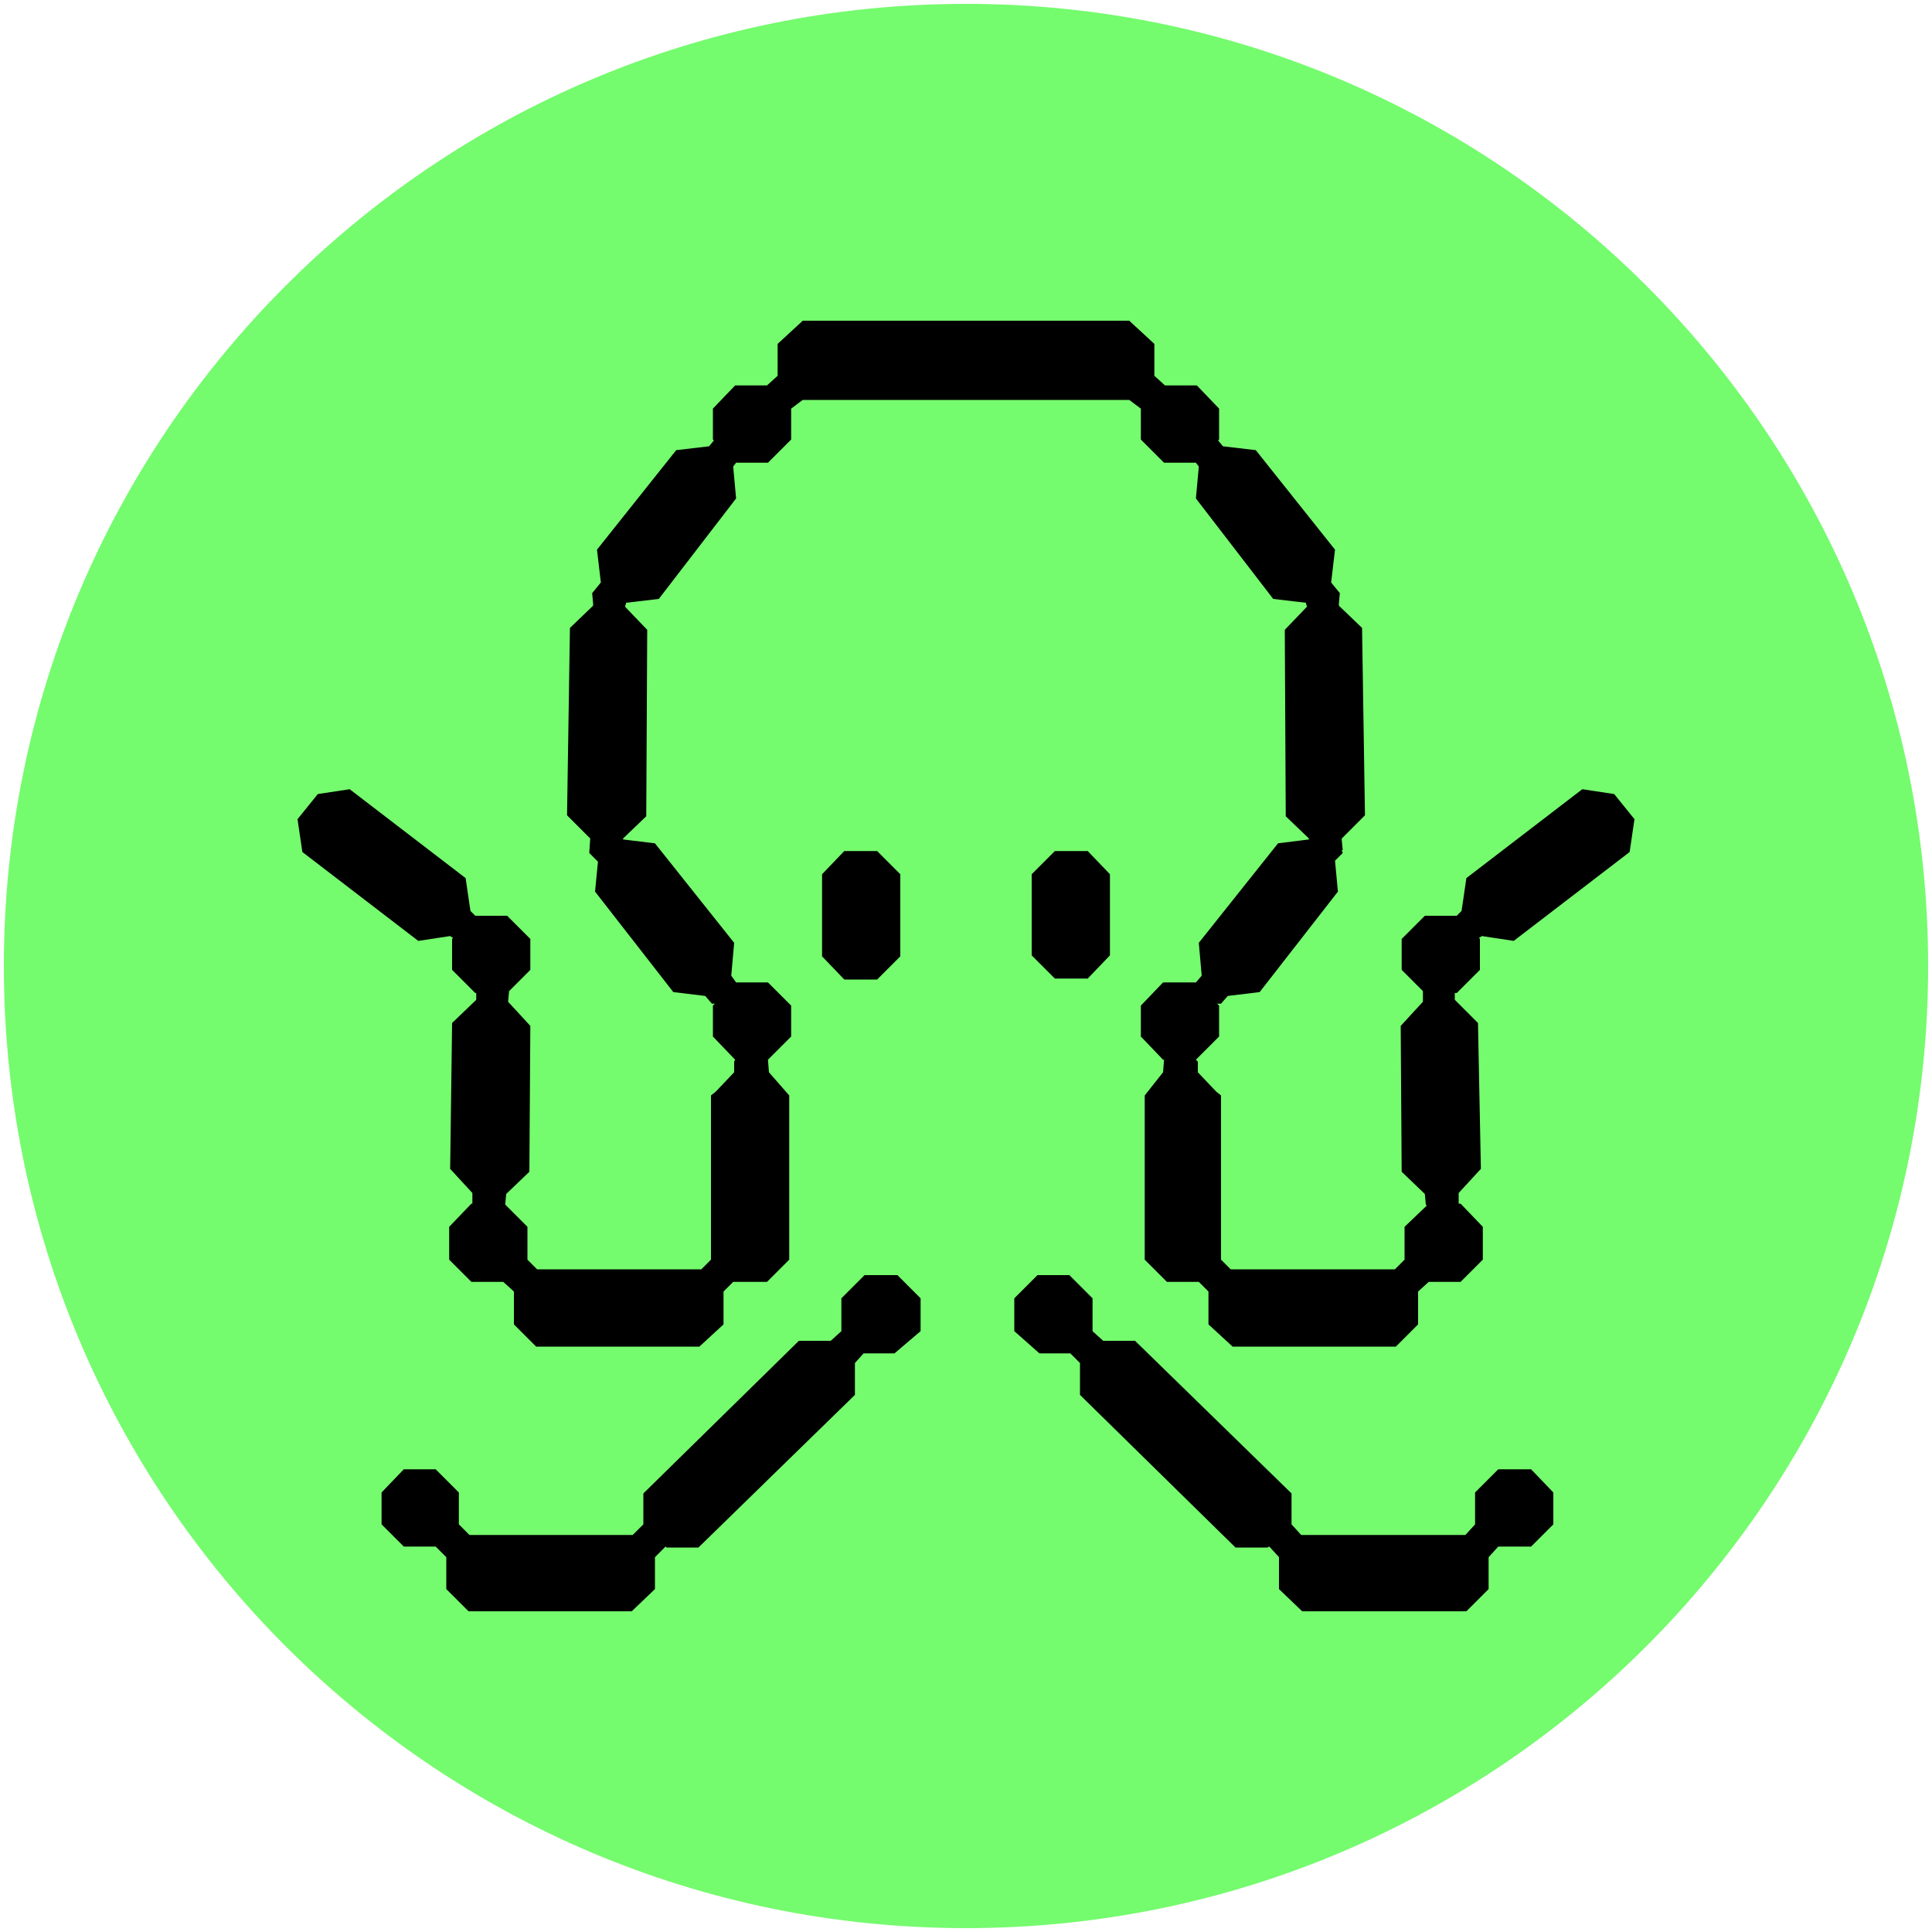
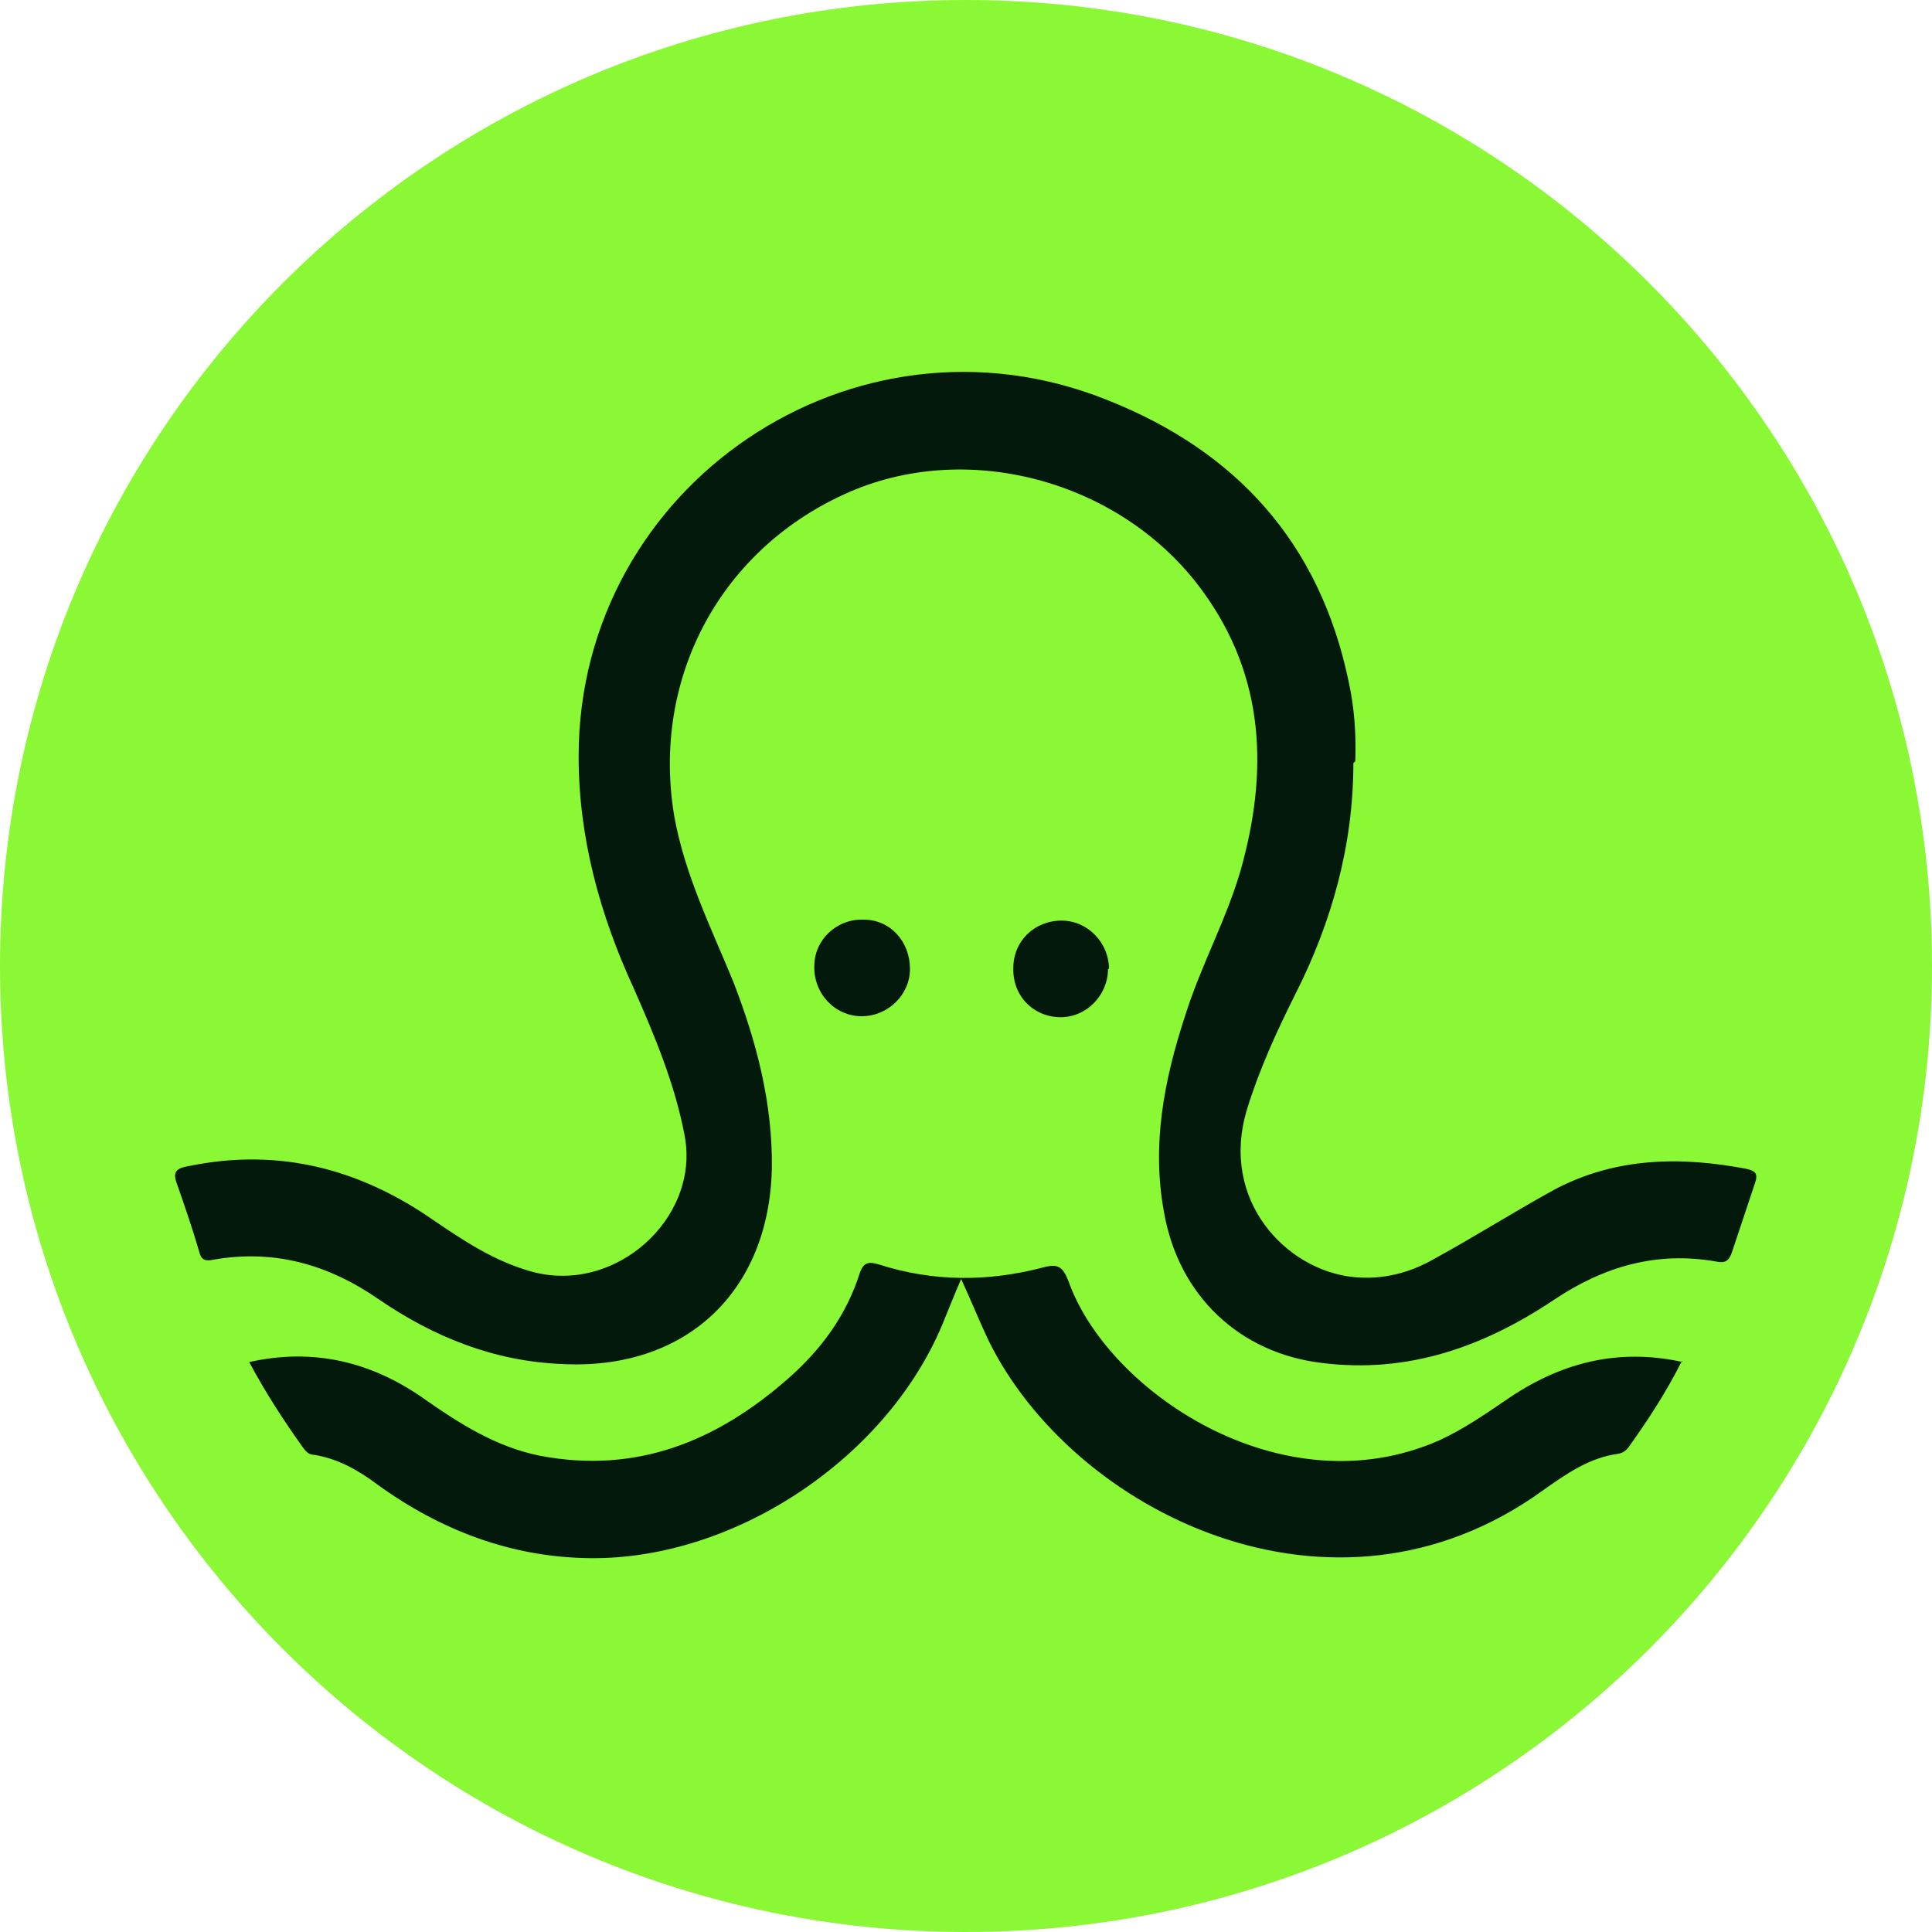
- <svg xmlns="http://www.w3.org/2000/svg" version="1.1" id="Layer_1" x="0px" y="0px" viewBox="0 0 200 200" style="enable-background:new 0 0 200 200;" xml:space="preserve">
-   <style type="text/css">
- 	.st0{fill:#75FB6E;}
- 	.st1{fill-rule:evenodd;clip-rule:evenodd;fill:#FBD52E;}
- </style>
-   <g id="Layer_x0020_1">
-     <g id="_2090755387392">
-       <path class="st0" d="M100,0.4L100,0.4c55,0,99.6,44.6,99.6,99.6l0,0c0,55-44.6,99.6-99.6,99.6l0,0C45,199.6,0.4,155,0.4,100l0,0    C0.4,45,45,0.4,100,0.4z" />
-     </g>
-   </g>
-   <path class="st1" d="M99,100.7" />
+ <svg xmlns="http://www.w3.org/2000/svg" id="Layer_1" data-name="Layer 1" version="1.1" viewBox="0 0 200 200">
+   <defs>
+     <style>
+       .cls-1 {
+         fill: #8af834;
+       }
+ 
+       .cls-1, .cls-2 {
+         stroke-width: 0px;
+       }
+ 
+       .cls-2 {
+         fill: #02190b;
+       }
+     </style>
+   </defs>
+   <circle class="cls-1" cx="100" cy="100" r="100" />
  <g>
-     <polygon points="90.8,101.4 93.2,99 93.2,90.5 90.8,88.1 87.4,88.1 85.1,90.5 85.1,99 87.4,101.4  " />
-     <polygon points="112.6,101.3 114.9,98.9 114.9,90.5 112.6,88.1 109.2,88.1 106.8,90.5 106.8,98.9 109.2,101.3  " />
-     <polygon points="167.1,82.2 163.8,81.7 151.8,90.9 151.3,94.3 150.8,94.8 147.5,94.8 145.1,97.2 145.1,100.4 147.3,102.6    147.3,103.7 145,106.2 145.1,121.3 147.5,123.6 147.6,124.7 147.7,124.8 145.4,127 145.4,130.4 144.4,131.4 127.4,131.4    126.4,130.4 126.4,128.7 126.4,113.4 125.9,113 124,111 124,109.9 123.8,109.7 126.2,107.3 126.2,104.1 126,103.9 126.4,103.9    127.1,103.1 130.4,102.7 138.5,92.3 138.2,89.1 139,88.3 138.9,88 139,88 138.9,87 138.9,86.8 141.3,84.4 141,65 138.6,62.7    138.6,62.5 138.7,61.4 137.8,60.3 138.2,56.9 130,46.6 126.6,46.2 126.1,45.6 126.2,45.5 126.2,42.3 123.9,39.9 120.9,39.9    120.6,39.9 119.5,38.9 119.5,35.6 116.9,33.2 100.2,33.2 99.8,33.2 83.1,33.2 80.5,35.6 80.5,38.9 79.4,39.9 79.1,39.9 76.1,39.9    73.8,42.3 73.8,45.5 73.9,45.6 73.4,46.2 70,46.6 61.8,56.9 62.2,60.3 61.3,61.4 61.4,62.5 61.4,62.7 59,65 58.7,84.4 61.1,86.8    61,88.3 61.9,89.2 61.6,92.3 69.7,102.7 73,103.1 73.7,103.9 74,103.9 73.8,104.1 73.8,107.3 76.1,109.7 76,109.9 76,111 74.1,113    73.6,113.4 73.6,128.7 73.6,130.4 72.6,131.4 55.6,131.4 54.6,130.4 54.6,127 52.3,124.7 52.4,123.6 54.8,121.3 54.9,106.2    52.6,103.7 52.7,102.6 54.9,100.4 54.9,97.2 52.5,94.8 49.2,94.8 48.7,94.3 48.2,90.9 36.2,81.7 32.9,82.2 30.8,84.8 31.3,88.2    43.3,97.4 46.6,96.9 46.9,97.1 46.8,97.2 46.8,100.4 49.2,102.8 49.3,102.8 49.3,103.5 46.8,105.9 46.6,121 48.9,123.5 48.9,124.6    48.8,124.6 46.5,127 46.5,130.4 48.8,132.7 52.1,132.7 53.2,133.7 53.2,137.1 55.5,139.4 72.4,139.4 74.9,137.1 74.9,133.7    75.9,132.7 79.4,132.7 81.7,130.4 81.7,129.2 81.7,113.4 79.6,111 79.5,109.7 81.9,107.3 81.9,104.1 79.5,101.7 76.2,101.7    75.7,101 76,97.6 67.8,87.3 64.5,86.9 64.5,86.9 64.5,86.8 66.9,84.5 67,65.2 64.7,62.8 64.8,62.5 64.8,62.4 68.2,62 76.2,51.6    75.9,48.3 76.2,47.9 79.5,47.9 81.9,45.5 81.9,42.5 81.9,42.5 81.9,42.3 83.1,41.4 99.8,41.4 100.2,41.4 116.9,41.4 118.1,42.3    118.1,42.5 118.1,42.5 118.1,45.5 120.5,47.9 123.8,47.9 124.1,48.3 123.8,51.6 131.8,62 135.2,62.4 135.2,62.5 135.3,62.8    133,65.2 133.1,84.5 135.5,86.8 135.5,86.9 132.3,87.3 124.1,97.6 124.4,101 123.8,101.7 123.8,101.7 120.4,101.7 118.1,104.1    118.1,107.3 120.4,109.7 120.5,109.7 120.4,111 118.5,113.4 118.5,129.2 118.5,130.4 120.8,132.7 124.1,132.7 125.1,133.7    125.1,137.1 127.6,139.4 144.5,139.4 146.8,137.1 146.8,133.7 147.9,132.7 151.2,132.7 153.5,130.4 153.5,127 151.2,124.6    151,124.6 151,123.5 153.3,121 153,105.9 150.6,103.5 150.6,102.8 150.8,102.8 153.2,100.4 153.2,97.2 153.1,97.1 153.4,96.9    156.7,97.4 168.7,88.2 169.2,84.8  " />
-     <polygon points="89.5,132 87.1,134.4 87.1,137.8 86,138.8 82.7,138.8 66.6,154.6 66.6,157.8 65.5,158.9 48.6,158.9 47.5,157.8    47.5,154.5 45.1,152.1 41.8,152.1 39.5,154.5 39.5,157.8 41.8,160.1 45.1,160.1 46.2,161.2 46.2,164.5 48.5,166.8 65.4,166.8    67.8,164.5 67.8,161.2 68.9,160.1 69,160.2 72.3,160.2 88.5,144.4 88.5,141.1 89.4,140.1 92.6,140.1 95.3,137.8 95.3,134.4    92.9,132  " />
-     <polygon points="155.1,152.1 152.7,154.5 152.7,157.8 151.7,158.9 134.7,158.9 133.7,157.8 133.7,154.6 117.5,138.8 114.2,138.8    113.1,137.8 113.1,134.4 110.7,132 107.4,132 105,134.4 105,137.8 107.6,140.1 110.8,140.1 111.8,141.1 111.8,144.4 127.9,160.2    131.2,160.2 131.4,160.1 132.4,161.2 132.4,164.5 134.8,166.8 151.8,166.8 154.1,164.5 154.1,161.2 155.1,160.1 158.5,160.1    160.8,157.8 160.8,154.5 158.5,152.1  " />
+     <path class="cls-2" d="M140.1,79c0,8.4-2.2,16.4-6,23.9-1.9,3.8-3.7,7.7-5,11.9-2.9,9.5,4.1,16.7,11,17.4,3,.3,5.8-.4,8.4-1.9,4.2-2.3,8.3-4.9,12.5-7.2,6.3-3.3,13-3.4,19.8-2.1.9.2,1.2.5.9,1.4-.8,2.4-1.6,4.8-2.4,7.2-.3.9-.7,1.2-1.6,1-6.2-1.1-11.7.5-16.9,4-7.2,4.8-15,7.6-23.9,6.5-8.6-1-14.9-7-16.4-15.6-1.3-7,0-13.7,2.2-20.4,1.6-5.1,4.2-9.8,5.7-14.9,2.9-10.2,2.6-20.1-3.9-29-8.2-11.3-24-15.7-36.5-10.3-13.4,5.8-20.6,19.3-18.2,33.6,1.1,6.1,3.8,11.5,6.1,17.1,2.4,6.2,4.1,12.6,4,19.4-.3,12.8-9,20.9-21.8,20.2-7-.3-13.2-2.8-18.9-6.7-5.2-3.6-10.8-5.2-17.1-4.1-.9.2-1.3,0-1.5-.9-.7-2.4-1.5-4.7-2.3-7-.5-1.3.1-1.6,1.3-1.8,9.3-1.9,17.7.3,25.4,5.7,3.1,2.1,6.1,4.1,9.9,5.2,8.7,2.5,17.5-5.4,16-13.9-1-5.4-3.1-10.4-5.3-15.4-3.5-7.6-5.7-15.6-5.7-24,0-28.1,28.5-47.4,54.7-36.9,13.4,5.3,22,14.8,25,29.1.6,2.7.8,5.5.7,8.3Z" />
+     <path class="cls-2" d="M174.1,140.9c-1.6,3.2-3.5,6.1-5.5,8.9-.3.4-.6.6-1.1.7-3,.4-5.4,2.1-7.8,3.8-21.7,15.7-48.7,2.2-57.4-15.6-.9-1.9-1.7-3.9-2.8-6.3-.7,1.6-1.2,2.9-1.7,4.1-5.6,14.2-21.6,25-36.8,24.8-8.1-.1-15.4-2.9-21.9-7.6-2-1.5-4.1-2.7-6.6-3.1-.5,0-.8-.3-1.1-.7-2-2.8-3.9-5.7-5.6-8.9,6.7-1.5,12.7,0,18.1,3.8,3.7,2.6,7.5,5,12,5.9,10,1.9,18.3-1.5,25.7-8,3.4-3,6-6.5,7.4-10.9.4-1.2,1-1.2,2-.9,5.6,1.8,11.3,1.8,17,.3,1.5-.4,2-.1,2.6,1.4,4,11.4,22.1,23.7,38.4,16.5,2.4-1.1,4.6-2.6,6.8-4.1,5.6-3.9,11.6-5.5,18.4-4Z" />
+     <path class="cls-2" d="M94.2,100.3c0,2.7-2.3,4.9-5,4.9-2.8,0-5-2.4-4.9-5.2,0-2.7,2.3-4.9,5.1-4.8,2.8,0,4.8,2.3,4.8,5.1Z" />
+     <path class="cls-2" d="M114.7,100.3c0,2.7-2.2,5-4.9,5-2.8,0-5-2.2-4.9-5.1,0-2.8,2.2-4.9,5-4.9,2.7,0,4.9,2.3,4.9,5Z" />
  </g>
</svg>
